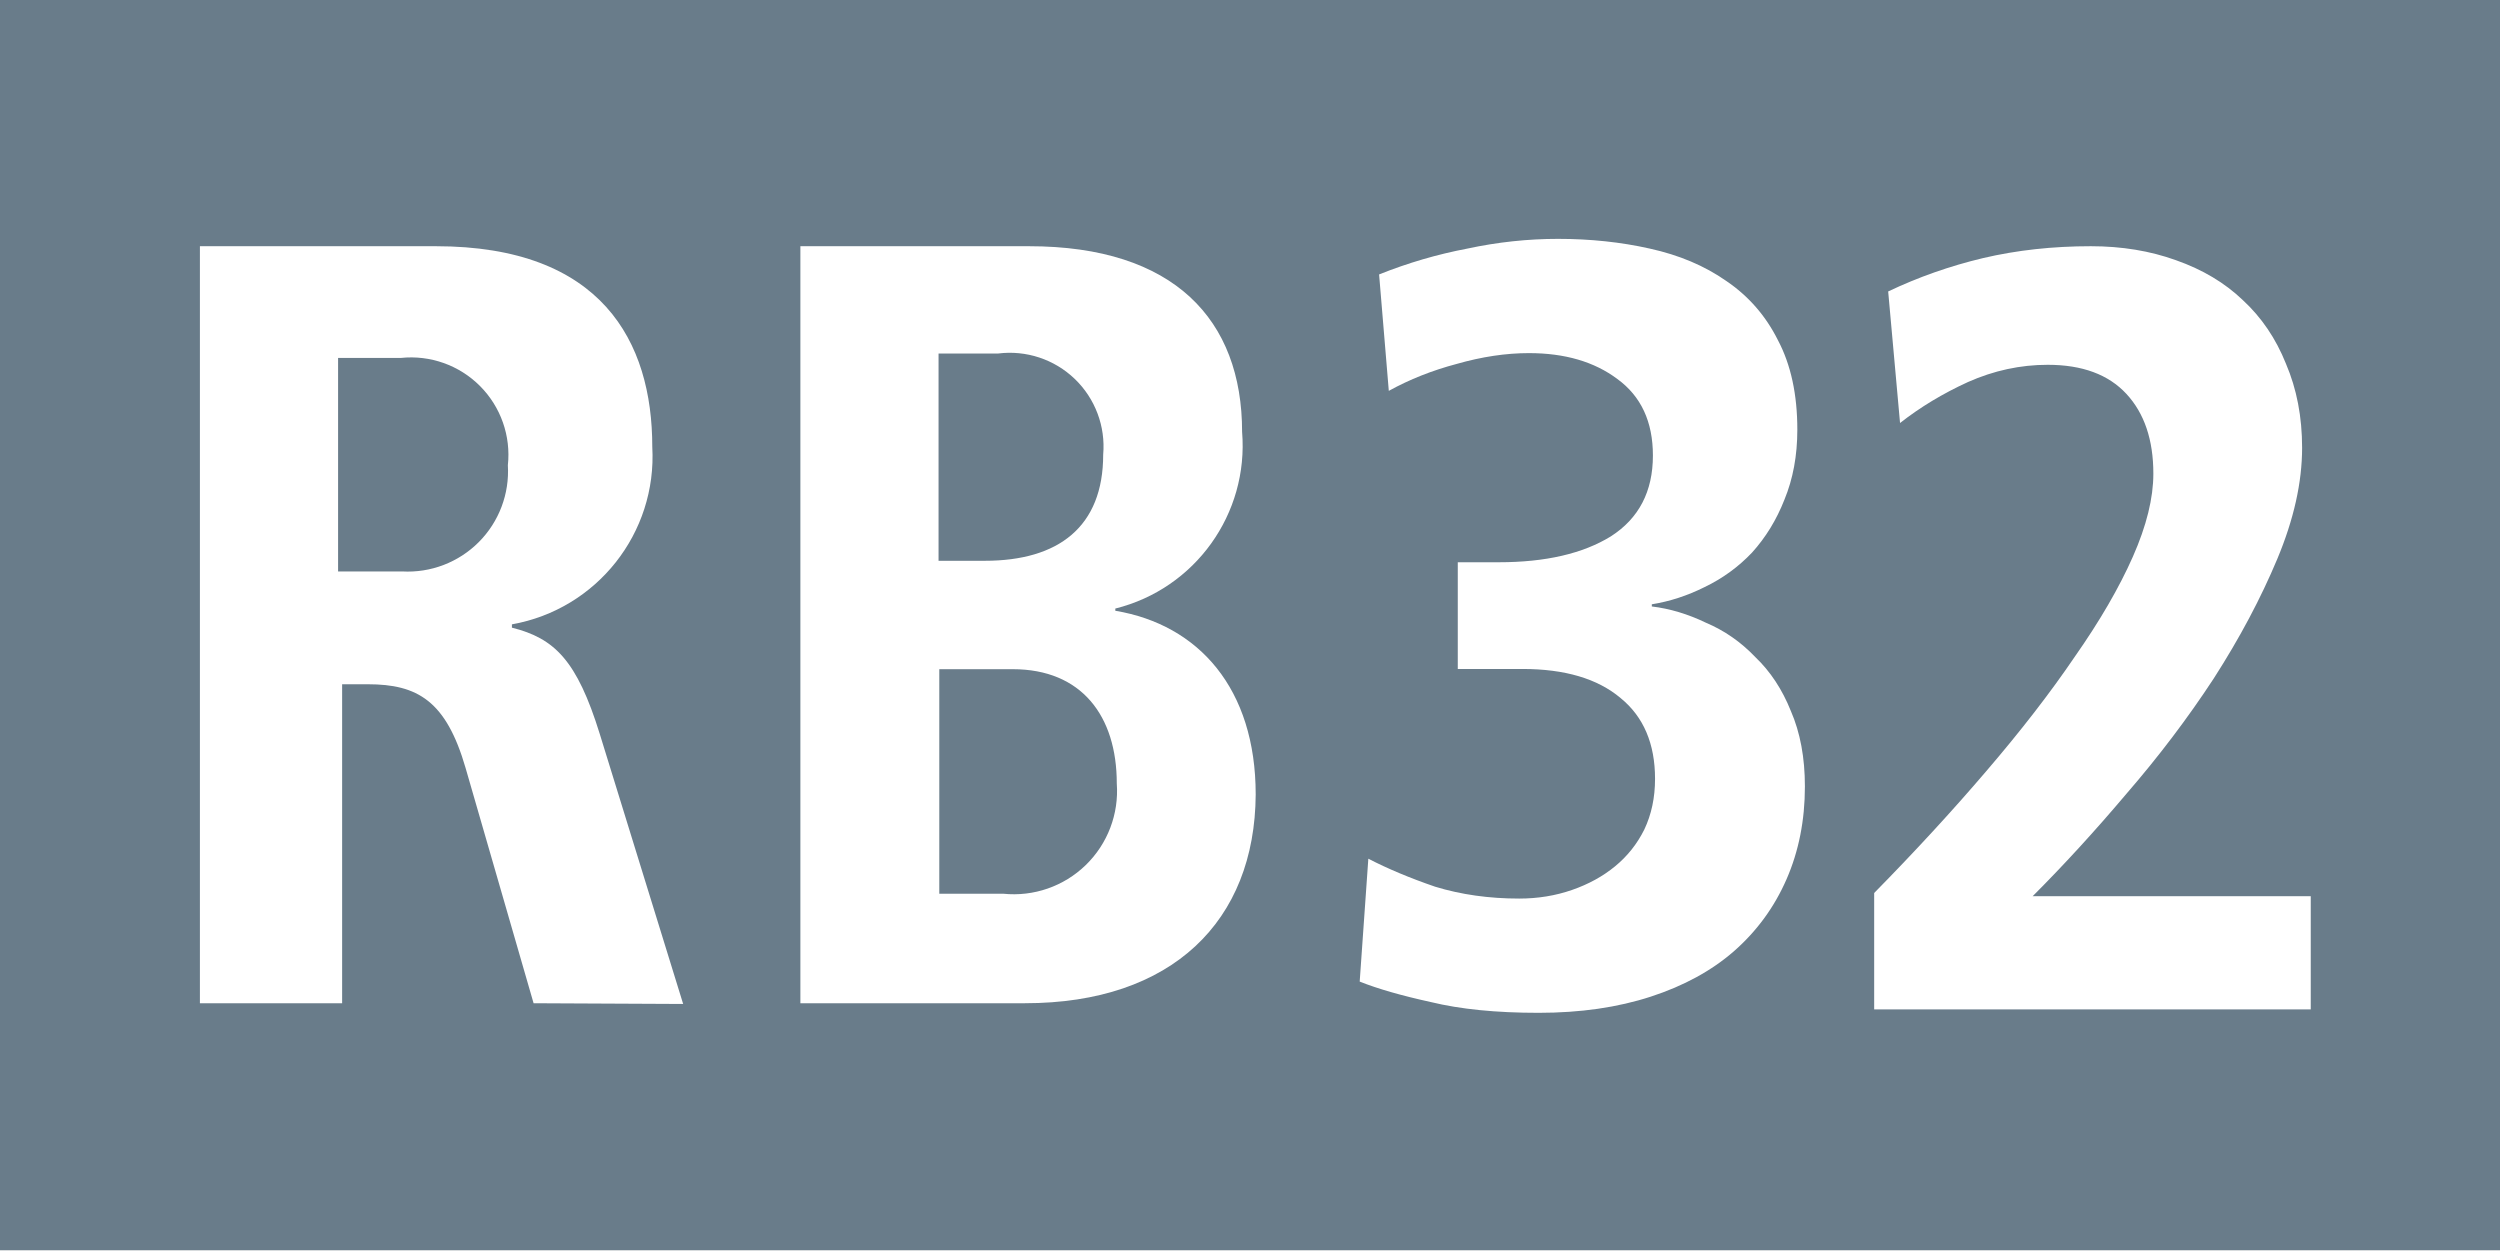
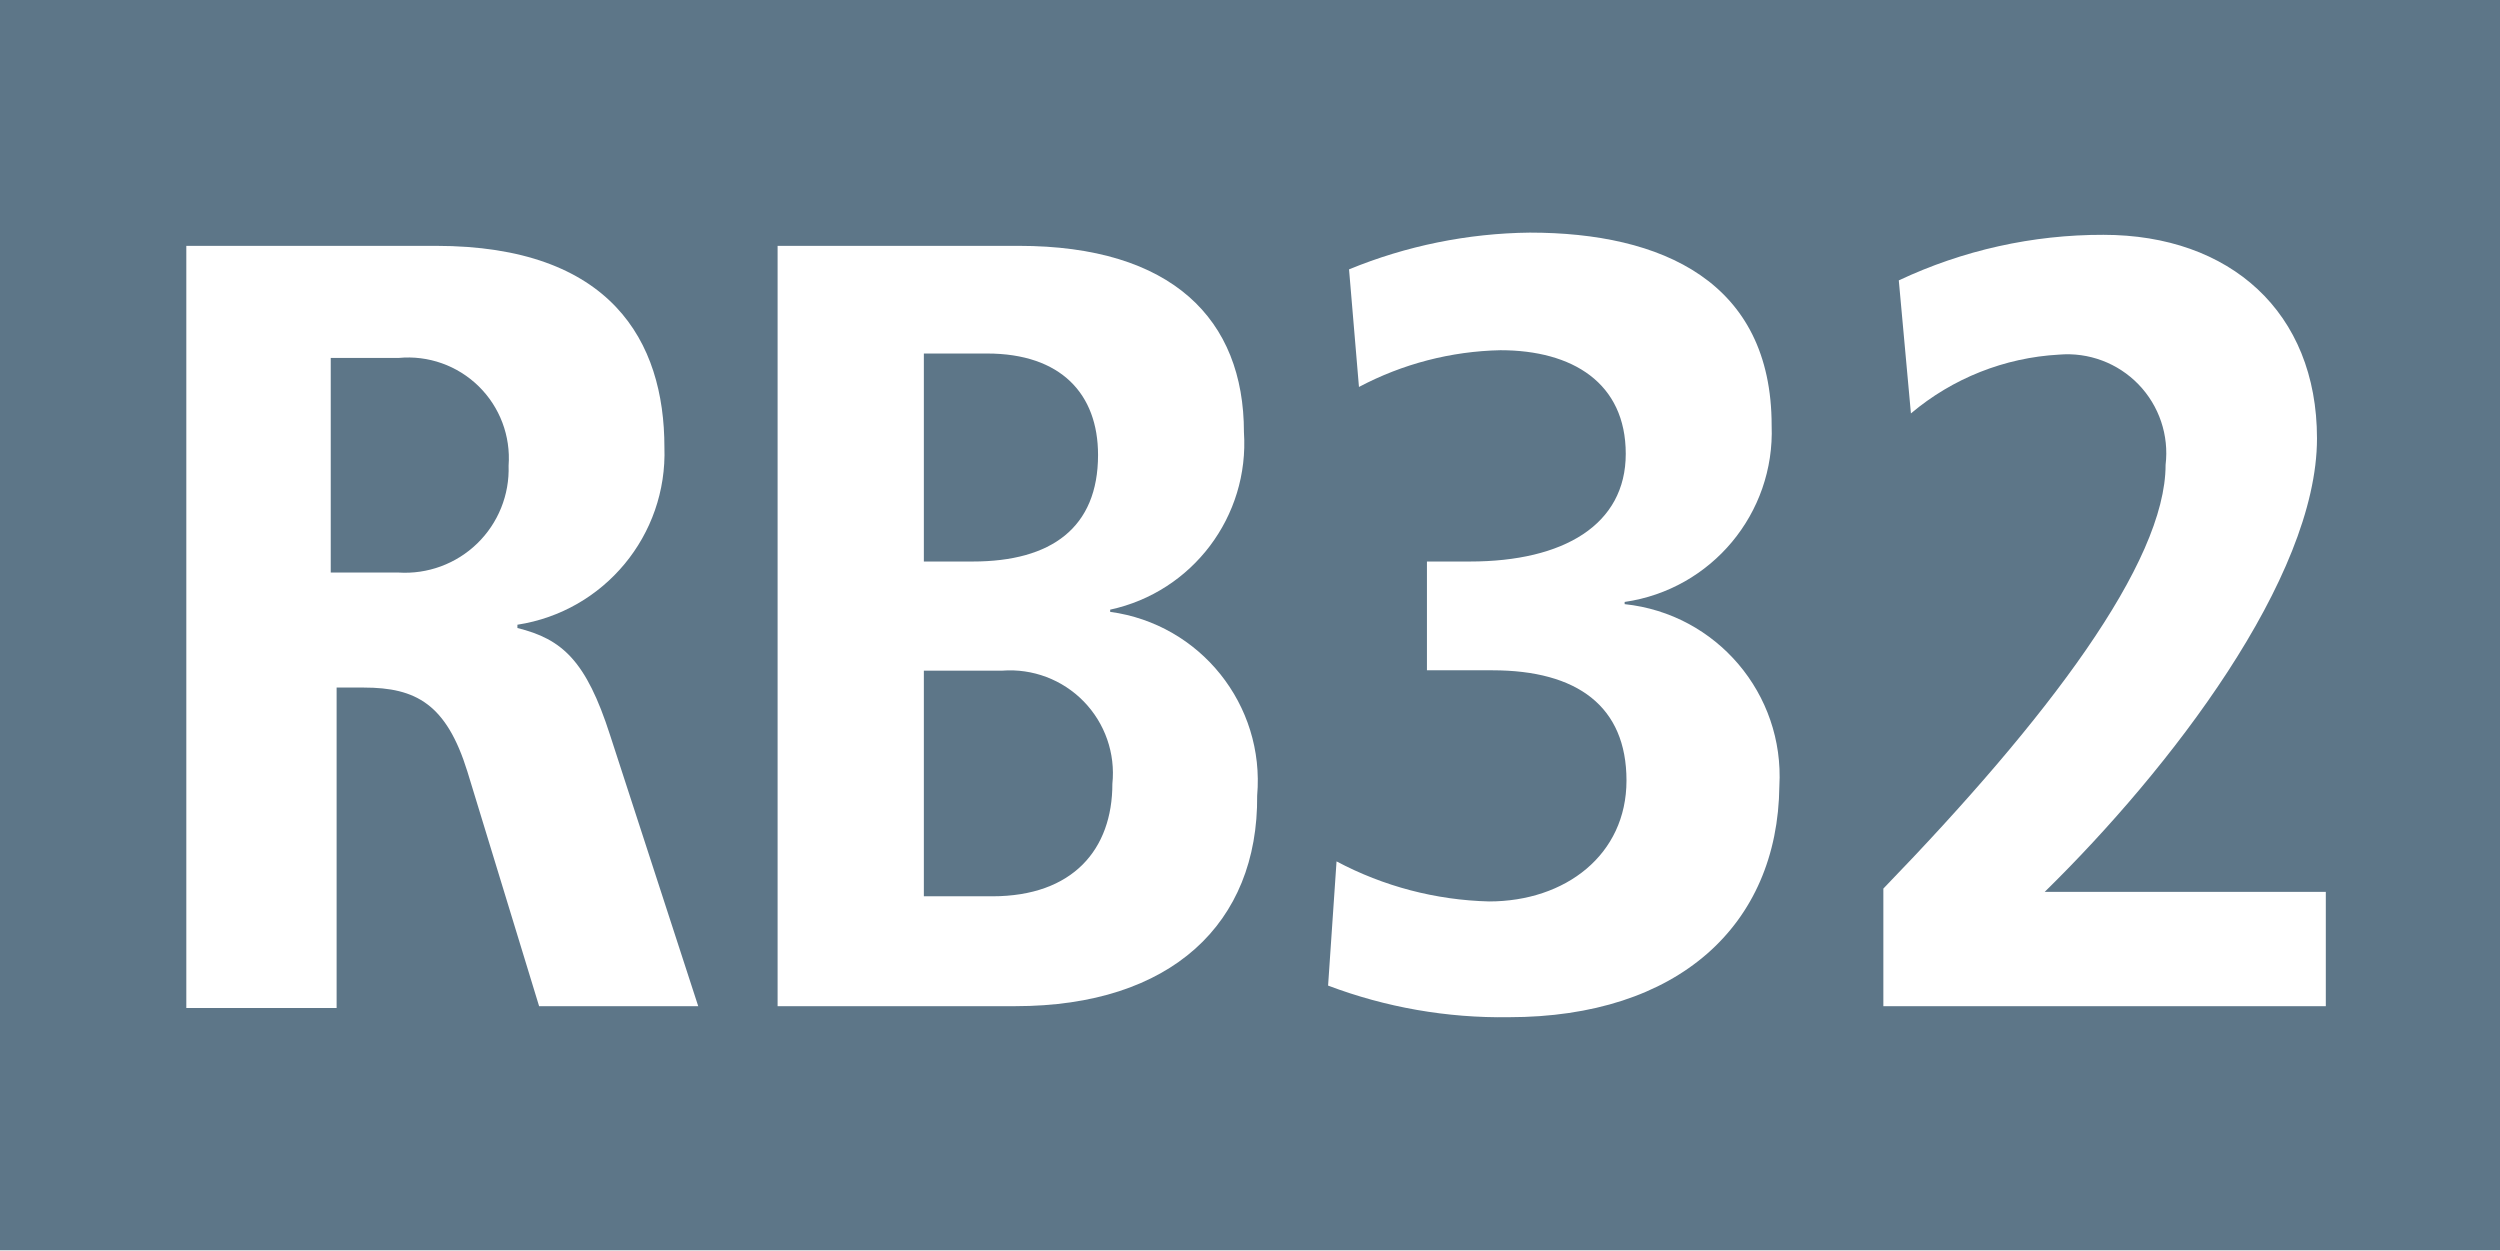
- <svg xmlns="http://www.w3.org/2000/svg" id="RV_Nr." data-name="RV Nr." viewBox="0 0 68.03 34.02" version="1.1">
-   <defs id="defs1">
-     <style id="style1">
-             .cls-2{fill:#fff}
-         </style>
+ <svg xmlns="http://www.w3.org/2000/svg" id="RV_Nr." data-name="RV Nr." viewBox="0 0 68.03 34.02">
+   <defs>
+     <style>.cls-1{fill:#5d7688;}.cls-2{fill:#fff;}</style>
  </defs>
-   <path id="rect1" style="fill:#697c8a" d="M0 0h68.03v34.02H0z" />
-   <path class="cls-2" d="m14.52 27.3-1.85-6.4c-.53-1.83-1.31-2.28-2.66-2.28h-.7v8.68H5.44V6.7h6.42c4.51 0 5.89 2.59 5.89 5.46a4.64 4.64 0 0 1-3.82 4.83v.09c1.16.29 1.77.89 2.39 2.89l2.27 7.35zM10.91 9.74H9.2v5.81h1.74a2.73 2.73 0 0 0 2.88-2.89 2.65 2.65 0 0 0-2.91-2.92z" id="path1" />
-   <path class="cls-2" d="M27.89 27.3h-6.11V6.7H28c3.95 0 5.8 2 5.8 5.05a4.57 4.57 0 0 1-3.45 4.81v.06c2.27.38 3.82 2.12 3.82 5-.02 3.44-2.27 5.68-6.28 5.68zm-.73-17.68h-1.62v5.64h1.26c2 0 3.22-.92 3.22-2.89a2.55 2.55 0 0 0-2.86-2.75Zm.4 8.59h-2v6.11h1.74a2.81 2.81 0 0 0 3.09-3c0-1.84-.96-3.11-2.83-3.11z" id="path2" />
-   <path d="M49.115 21.401q0 1.379-.499 2.523-.499 1.144-1.437 1.965-.91.792-2.259 1.232-1.35.44-3.05.44-1.731 0-2.934-.293-1.203-.264-1.936-.557l.235-3.344q.792.41 1.818.762 1.056.323 2.288.323.763 0 1.438-.235.674-.234 1.173-.645.499-.41.792-.997.293-.616.293-1.38 0-1.436-.938-2.2-.939-.791-2.67-.791h-1.76V15.3h1.115q1.907 0 3.05-.704 1.145-.733 1.145-2.2 0-1.379-.968-2.083-.939-.704-2.406-.704-.938 0-1.965.294-.997.264-1.848.733l-.264-3.168q1.173-.47 2.405-.704 1.232-.264 2.464-.264 1.32 0 2.494.264 1.202.264 2.082.88.91.616 1.408 1.613.528.998.528 2.435 0 1.056-.352 1.907-.322.82-.88 1.437-.557.587-1.29.939-.704.352-1.438.469v.059q.734.088 1.467.44.763.322 1.35.938.615.587.967 1.467.382.88.382 2.053z" id="text3" style="font-weight:700;font-size:29.333px;font-family:TransitWeb-BoldW03-Regular;-inkscape-font-specification:'TransitWeb-BoldW03-Regular, Bold';fill:#fff;stroke-linejoin:bevel;paint-order:stroke fill markers" aria-label="3" />
-   <path d="M51 27.468V24.3q1.672-1.701 3.05-3.315 1.409-1.642 2.406-3.11 1.027-1.466 1.584-2.727.557-1.261.557-2.259 0-1.378-.733-2.17t-2.141-.792q-1.115 0-2.171.469-1.027.47-1.848 1.115l-.323-3.58q1.232-.586 2.582-.908Q55.34 6.7 56.896 6.7q1.261 0 2.317.381 1.086.382 1.819 1.086.763.704 1.173 1.73.44 1.027.44 2.288 0 1.408-.674 3.022-.675 1.613-1.731 3.256-1.056 1.613-2.376 3.138-1.29 1.526-2.552 2.787h7.568v3.08z" id="text1" style="font-weight:700;font-size:29.333px;font-family:TransitWeb-BoldW03-Regular;-inkscape-font-specification:'TransitWeb-BoldW03-Regular, Bold';fill:#fff;stroke-linejoin:bevel;paint-order:stroke fill markers" aria-label="2" />
+   <rect class="cls-1" width="68.03" height="34.02" />
+   <path class="cls-2" d="M14.67,27.38,12.72,21c-.57-1.84-1.4-2.29-2.82-2.29H9.16v8.72H5.07V6.69h6.79c4.77,0,6.22,2.6,6.22,5.48a4.72,4.72,0,0,1-4,4.83v.09c1.22.3,1.87.89,2.52,2.91L19,27.38ZM10.85,9.74H9v5.84h1.84a2.82,2.82,0,0,0,3-2.91A2.74,2.74,0,0,0,10.85,9.74Z" />
+   <path class="cls-2" d="M27.63,27.38H21.16V6.69h6.56c4.18,0,6.13,2,6.13,5.07a4.63,4.63,0,0,1-3.64,4.83v.06a4.64,4.64,0,0,1,4,5C34.24,25.13,31.87,27.38,27.63,27.38ZM26.86,9.62H25.14v5.66h1.33c2.14,0,3.41-.92,3.41-2.9C29.88,10.72,28.87,9.62,26.86,9.62Zm.41,8.63H25.14v6.14H27c2.2,0,3.27-1.28,3.27-3.06A2.8,2.8,0,0,0,27.27,18.25Z" />
+   <path class="cls-2" d="M41.06,27.68a13.33,13.33,0,0,1-4.92-.86l.23-3.38a9.34,9.34,0,0,0,4.15,1.09c2.08,0,3.74-1.27,3.74-3.29s-1.34-3-3.65-3H38.83V15.28H40c2.55,0,4.24-1,4.24-2.93s-1.45-2.82-3.41-2.82a8.6,8.6,0,0,0-3.85,1l-.27-3.2a13.32,13.32,0,0,1,4.92-1c3.59,0,6.58,1.33,6.58,5.25a4.67,4.67,0,0,1-4,4.8v.06a4.71,4.71,0,0,1,4.21,4.95C48.38,25.19,45.65,27.68,41.06,27.68Z" />
+   <path class="cls-2" d="M51.25,27.38v-3.2c4.48-4.63,7.68-8.87,7.68-11.53a2.69,2.69,0,0,0-2.9-3A6.83,6.83,0,0,0,52,11.25l-.33-3.62a13,13,0,0,1,5.57-1.24c3.44,0,5.81,2.1,5.81,5.54,0,3.8-4,9-7.41,12.34h7.65v3.11Z" />
</svg>
